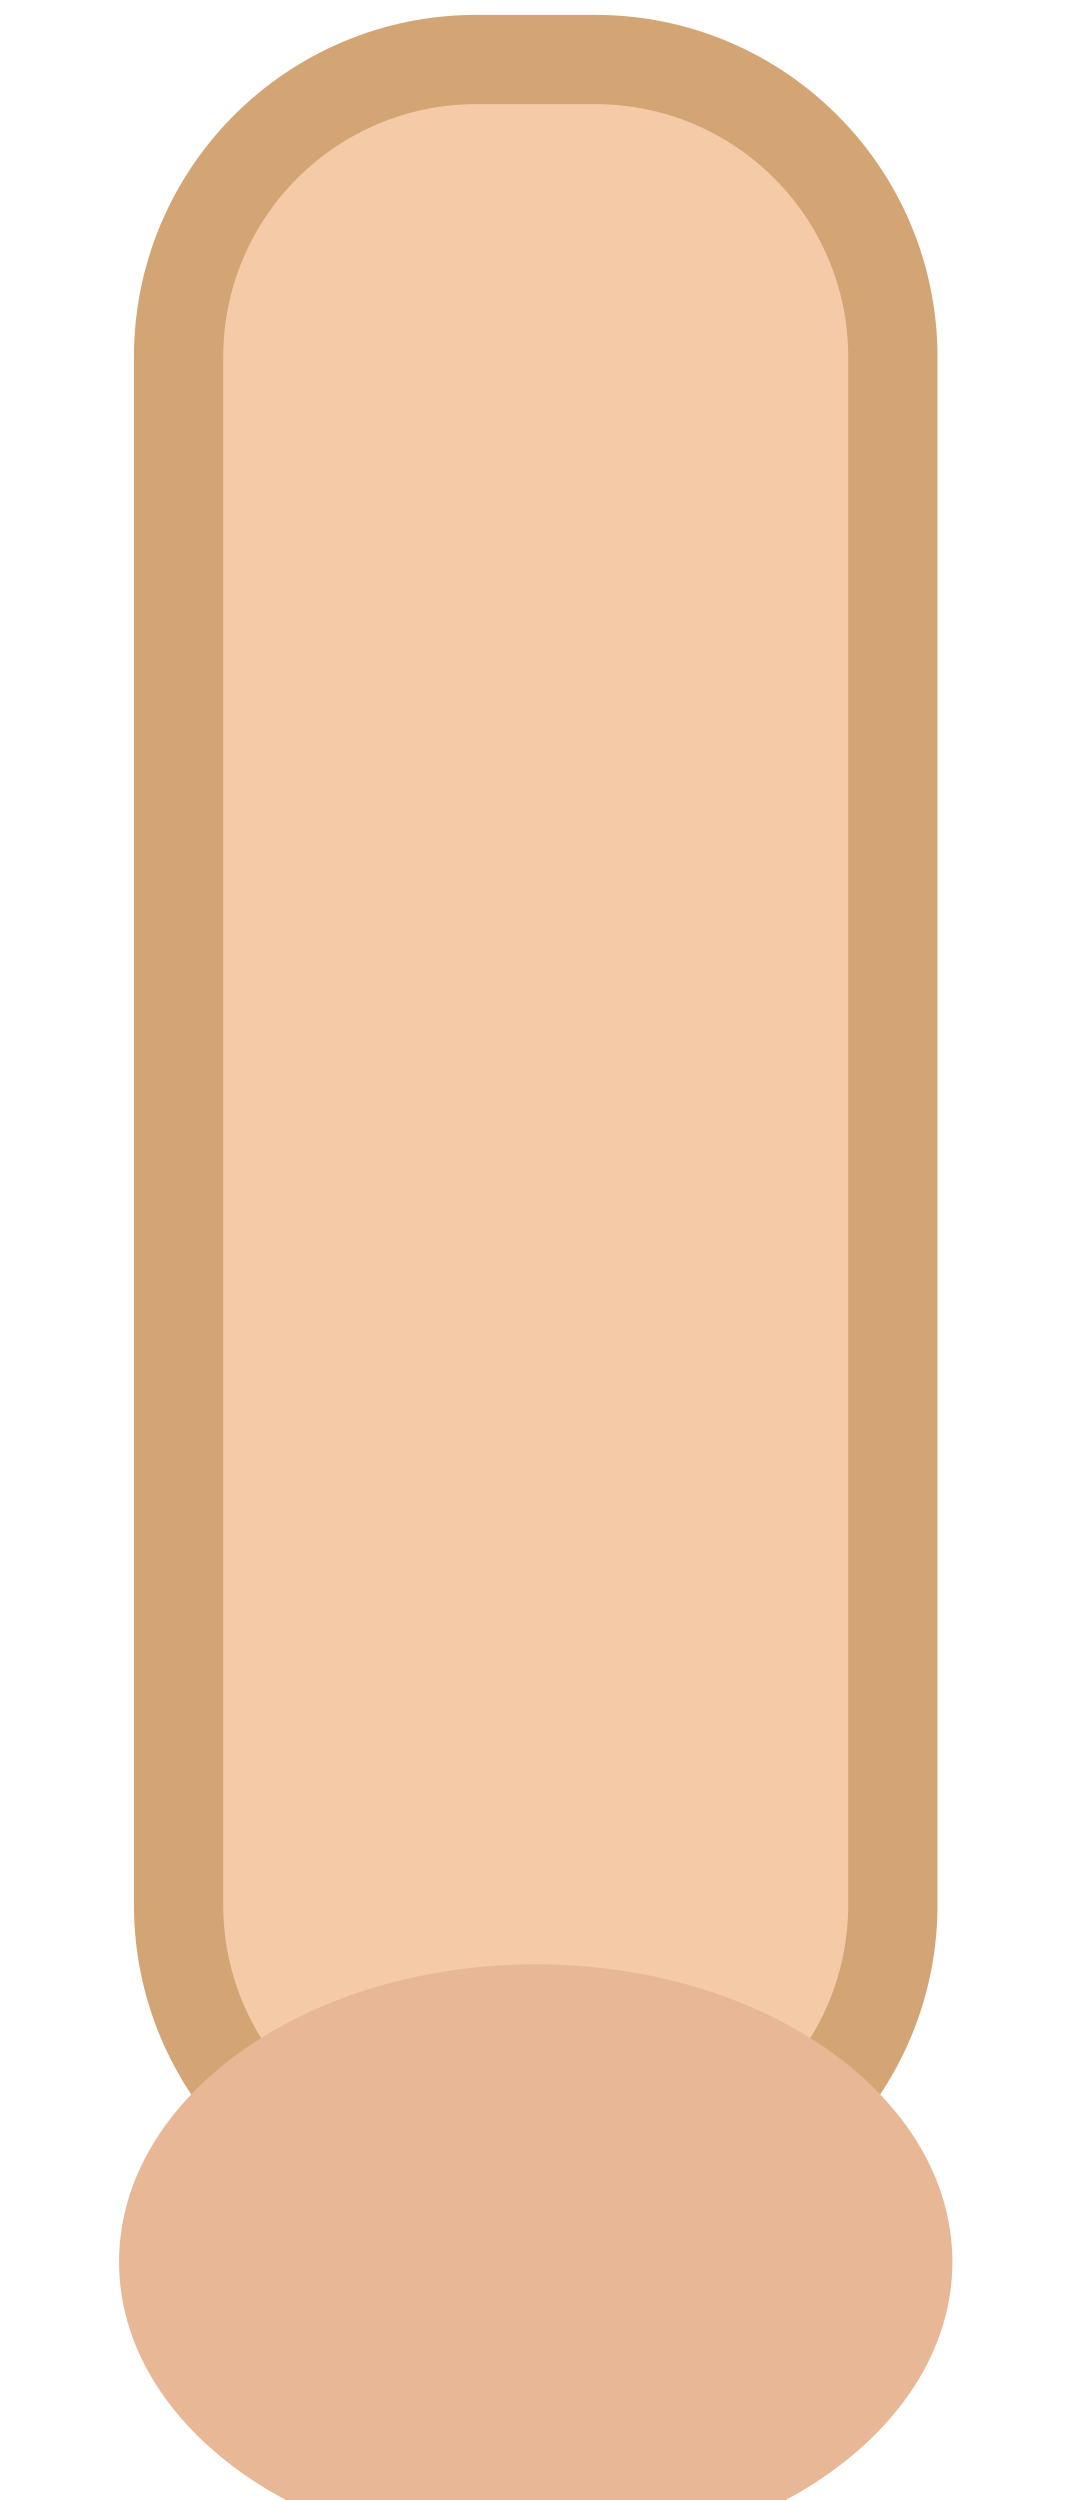
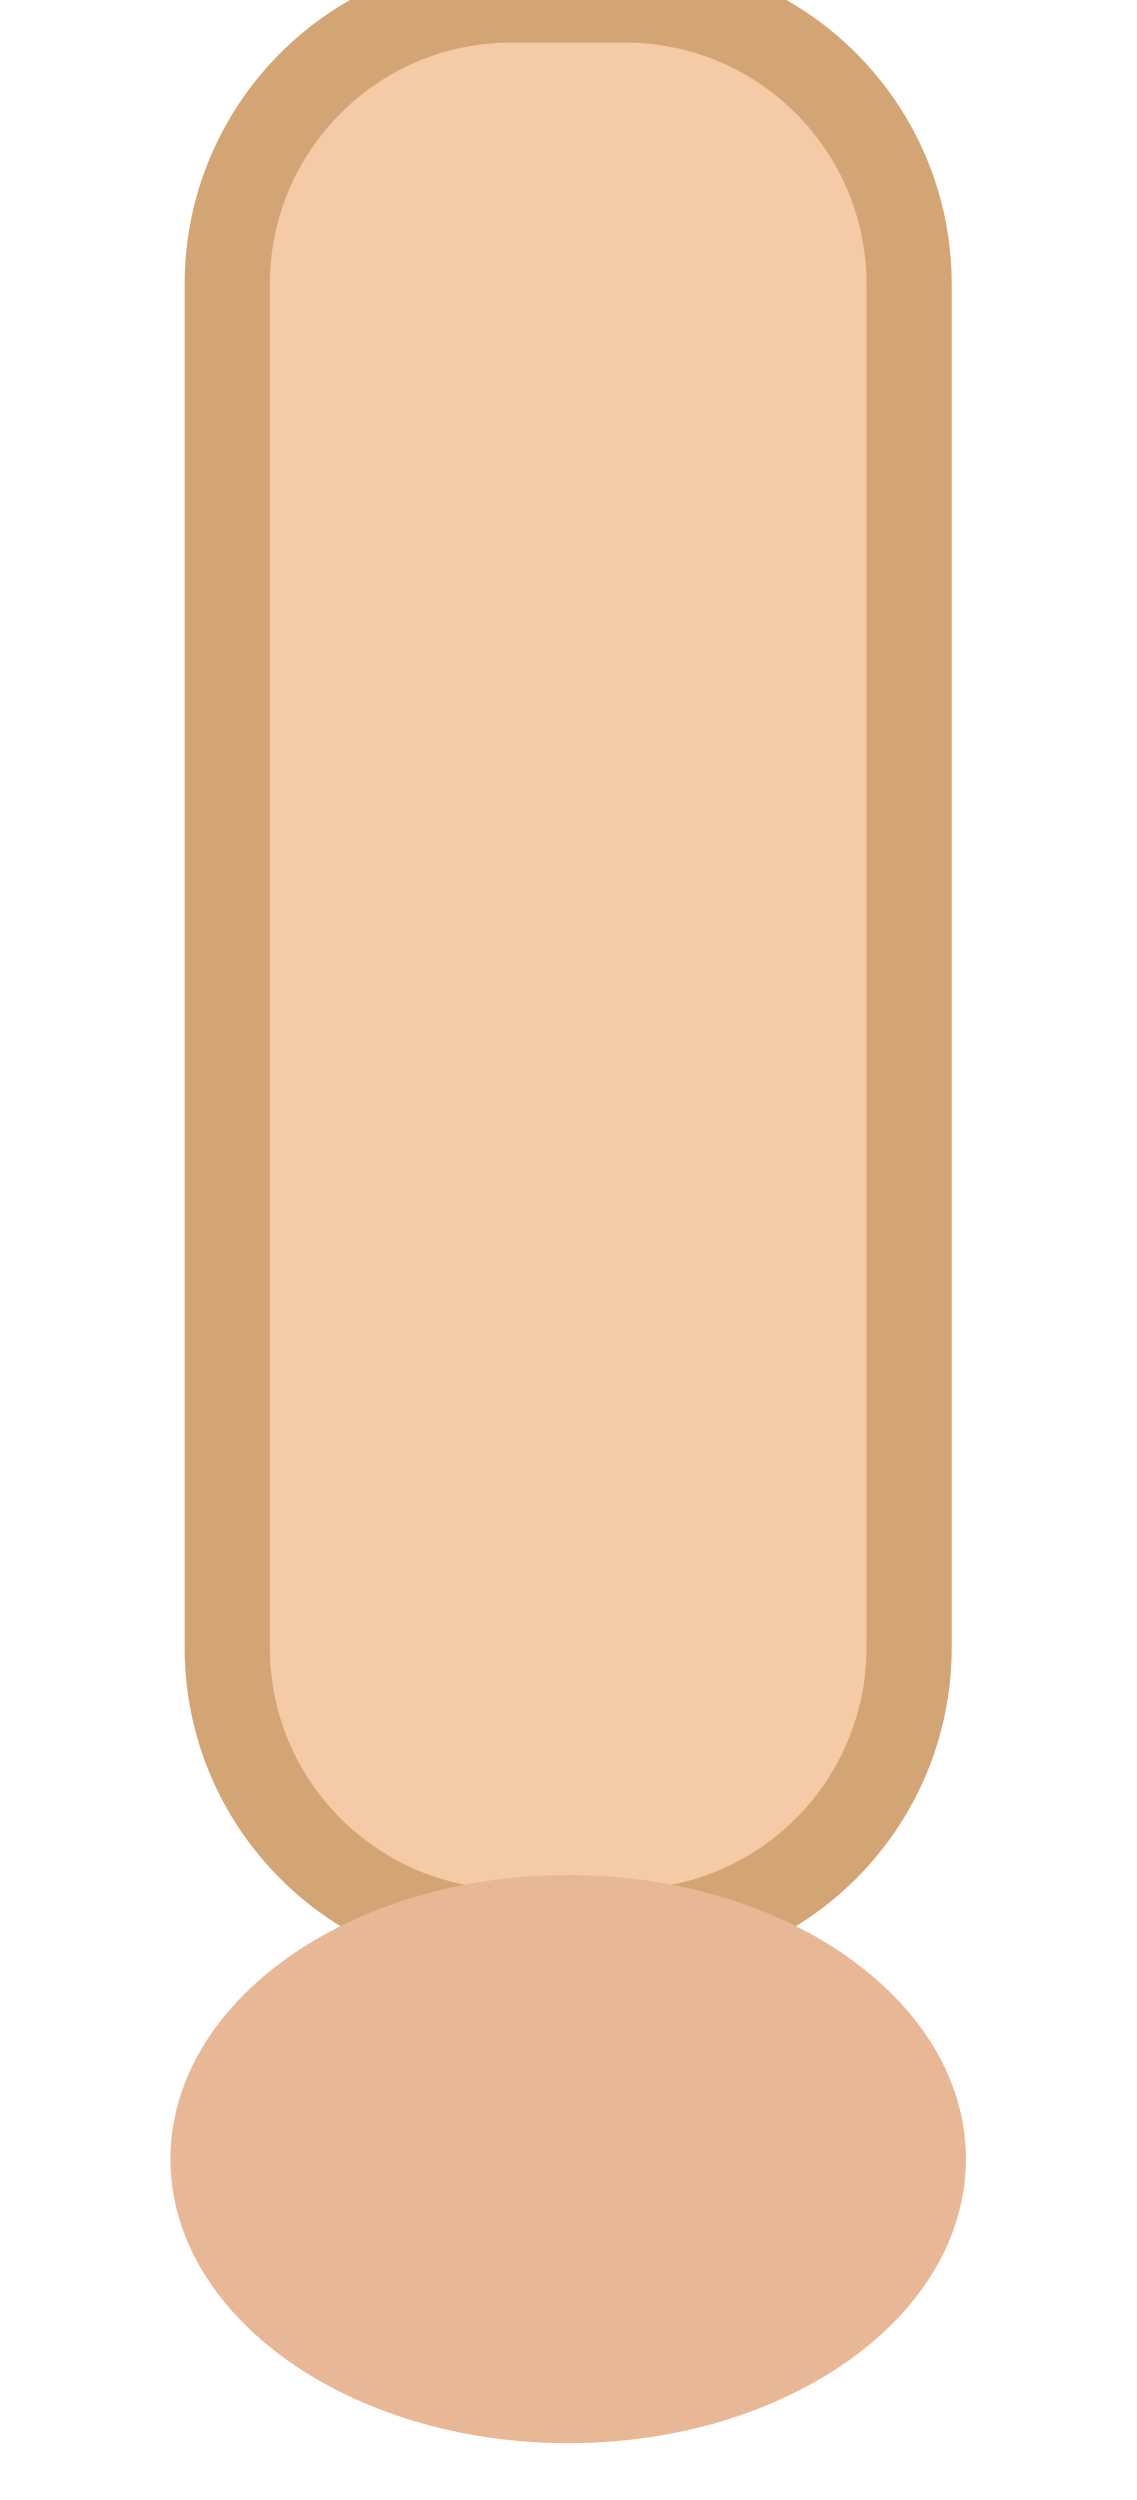
- <svg xmlns="http://www.w3.org/2000/svg" width="18" height="42" viewBox="0 0 18 42">
-   <rect x="3" y="1" width="12" height="36" rx="5" fill="#F5CBA7" stroke="#D4A574" stroke-width="1.5" />
-   <ellipse cx="9" cy="38" rx="7" ry="5" fill="#E8B896" />
+ <svg xmlns="http://www.w3.org/2000/svg" width="20" height="44" viewBox="0 0 20 44">
+   <rect x="4" y="0" width="12" height="34" rx="5" fill="#F5CBA7" stroke="#D4A574" stroke-width="1.5" />
+   <ellipse cx="10" cy="38" rx="7" ry="5" fill="#E8B896" />
</svg>
